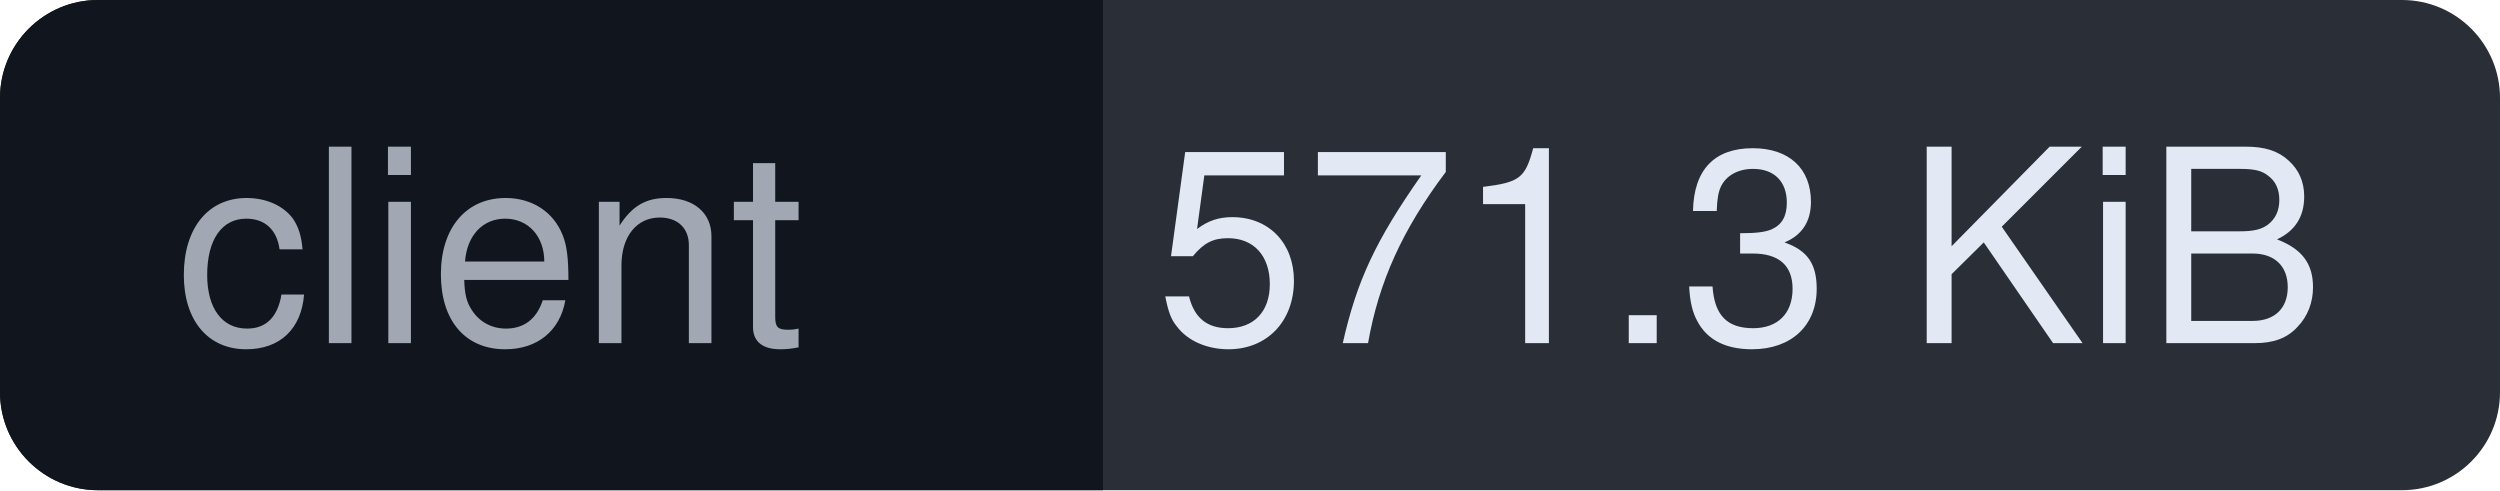
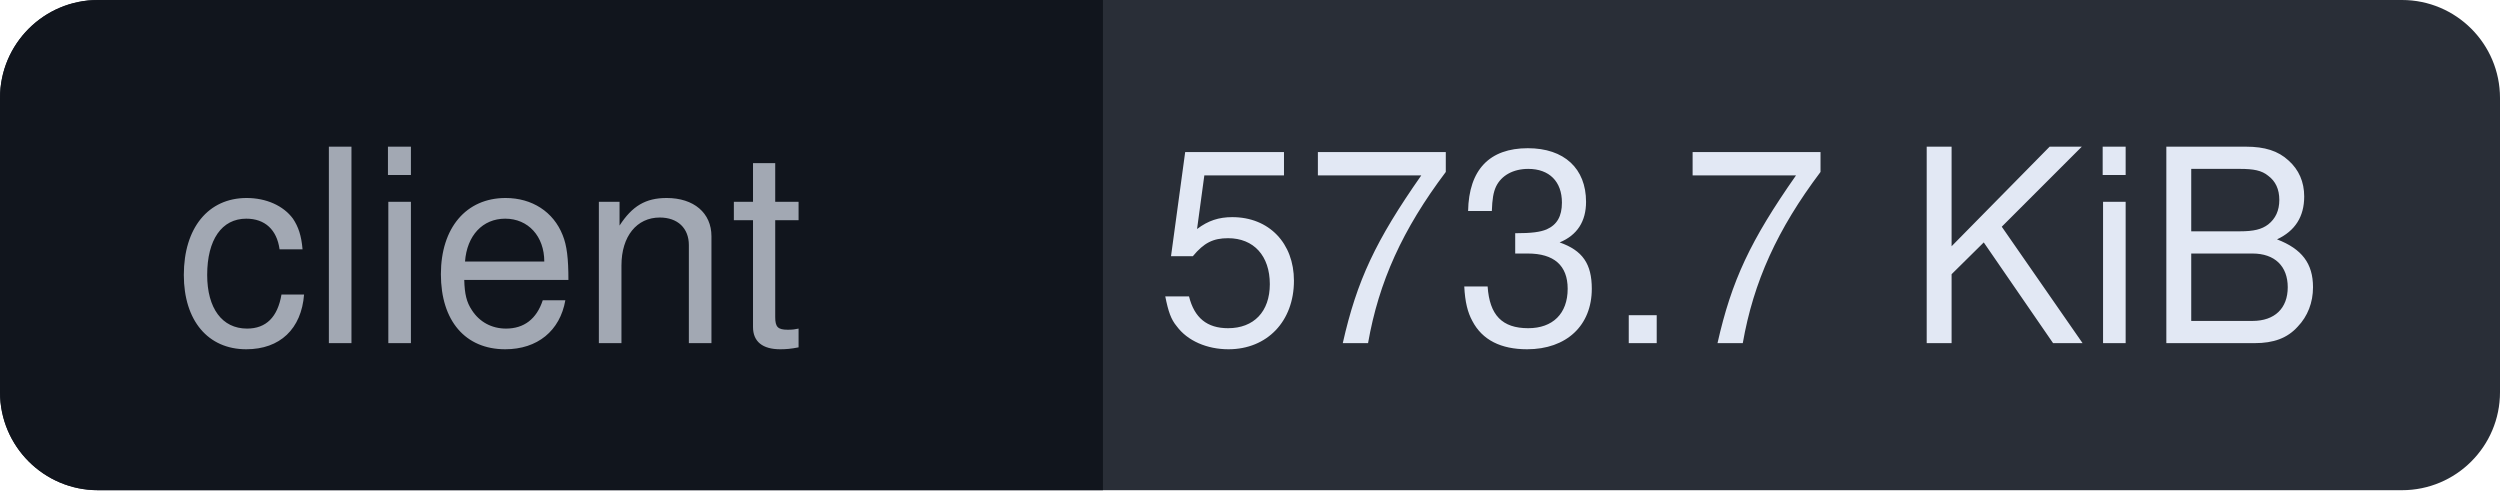
- <svg xmlns="http://www.w3.org/2000/svg" width="102" height="20" role="img" aria-label="client: 571.3 KiB">
+ <svg xmlns="http://www.w3.org/2000/svg" width="102" height="20" role="img" aria-label="client: 573.7 KiB">
  <rect width="102" height="20" rx="4" fill="#292e37" />
  <path d="M0 4a4 4 0 0 1 4-4h41v20H4a4 4 0 0 1-4-4z" fill="#11151d" />
  <g font-family="system-ui,-apple-system,Segoe UI,Helvetica,Arial,sans-serif" font-size="11" text-anchor="middle">
    <text x="20" y="14" fill="#a2a8b3">client</text>
-     <text x="71" y="14" fill="#e2e8f4">571.3 KiB</text>
+     <text x="71" y="14" fill="#e2e8f4">573.7 KiB</text>
  </g>
</svg>
